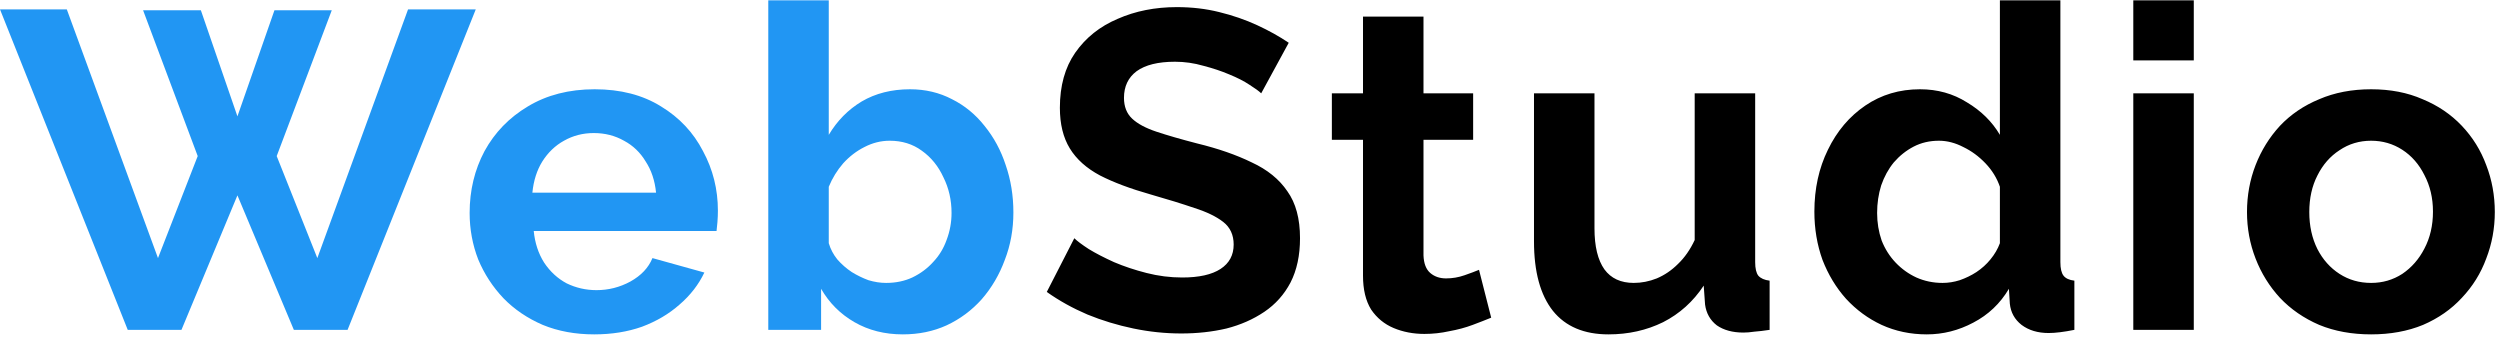
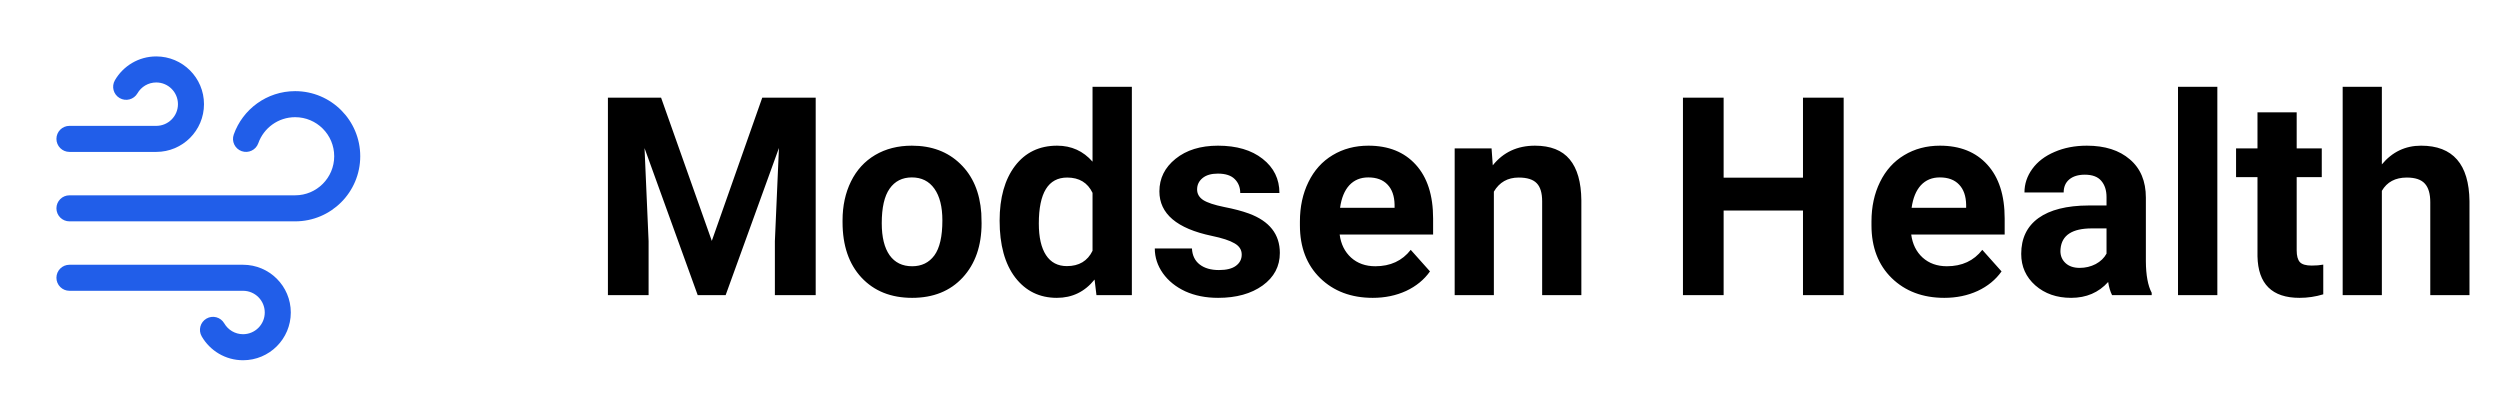
- <svg xmlns="http://www.w3.org/2000/svg" width="144" height="20" viewBox="0 0 144 20" fill="none">
-   <path d="M8.242 0.592H11.57L13.676 6.702L15.808 0.592H19.11L15.938 8.99L18.278 14.866L23.504 0.54H27.404L20.02 19H16.926L13.676 11.252L10.452 19H7.358L0 0.54H3.848L9.1 14.866L11.388 8.99L8.242 0.592ZM34.227 19.26C33.135 19.26 32.147 19.078 31.263 18.714C30.379 18.333 29.625 17.821 29.001 17.18C28.377 16.521 27.892 15.776 27.545 14.944C27.216 14.095 27.051 13.202 27.051 12.266C27.051 10.966 27.337 9.779 27.909 8.704C28.498 7.629 29.33 6.771 30.405 6.13C31.497 5.471 32.78 5.142 34.253 5.142C35.744 5.142 37.018 5.471 38.075 6.13C39.132 6.771 39.938 7.629 40.493 8.704C41.065 9.761 41.351 10.905 41.351 12.136C41.351 12.344 41.342 12.561 41.325 12.786C41.308 12.994 41.29 13.167 41.273 13.306H30.743C30.812 13.999 31.012 14.606 31.341 15.126C31.688 15.646 32.121 16.045 32.641 16.322C33.178 16.582 33.75 16.712 34.357 16.712C35.05 16.712 35.7 16.547 36.307 16.218C36.931 15.871 37.356 15.421 37.581 14.866L40.571 15.698C40.242 16.391 39.765 17.007 39.141 17.544C38.534 18.081 37.815 18.506 36.983 18.818C36.151 19.113 35.232 19.26 34.227 19.26ZM30.665 11.096H37.789C37.72 10.403 37.52 9.805 37.191 9.302C36.879 8.782 36.463 8.383 35.943 8.106C35.423 7.811 34.842 7.664 34.201 7.664C33.577 7.664 33.005 7.811 32.485 8.106C31.982 8.383 31.566 8.782 31.237 9.302C30.925 9.805 30.734 10.403 30.665 11.096ZM52.001 19.26C50.961 19.26 50.034 19.026 49.219 18.558C48.405 18.09 47.763 17.449 47.295 16.634V19H44.253V0.02H47.737V7.768C48.223 6.953 48.855 6.312 49.635 5.844C50.433 5.376 51.36 5.142 52.417 5.142C53.301 5.142 54.107 5.333 54.835 5.714C55.563 6.078 56.187 6.589 56.707 7.248C57.245 7.907 57.652 8.661 57.929 9.51C58.224 10.359 58.371 11.269 58.371 12.24C58.371 13.211 58.207 14.121 57.877 14.97C57.565 15.819 57.123 16.573 56.551 17.232C55.979 17.873 55.303 18.376 54.523 18.74C53.761 19.087 52.92 19.26 52.001 19.26ZM51.039 16.296C51.594 16.296 52.097 16.192 52.547 15.984C53.015 15.759 53.414 15.464 53.743 15.1C54.09 14.736 54.35 14.311 54.523 13.826C54.714 13.323 54.809 12.803 54.809 12.266C54.809 11.521 54.653 10.836 54.341 10.212C54.047 9.571 53.631 9.059 53.093 8.678C52.573 8.297 51.958 8.106 51.247 8.106C50.745 8.106 50.259 8.227 49.791 8.47C49.341 8.695 48.933 9.007 48.569 9.406C48.223 9.805 47.945 10.255 47.737 10.758V14.008C47.841 14.355 48.006 14.667 48.231 14.944C48.474 15.221 48.751 15.464 49.063 15.672C49.375 15.863 49.696 16.019 50.025 16.14C50.372 16.244 50.71 16.296 51.039 16.296Z" fill="#2196F3" />
-   <path d="M72.645 5.376C72.523 5.255 72.298 5.09 71.969 4.882C71.657 4.674 71.267 4.475 70.799 4.284C70.348 4.093 69.854 3.929 69.317 3.79C68.779 3.634 68.234 3.556 67.679 3.556C66.708 3.556 65.972 3.738 65.469 4.102C64.984 4.466 64.741 4.977 64.741 5.636C64.741 6.139 64.897 6.537 65.209 6.832C65.521 7.127 65.989 7.378 66.613 7.586C67.237 7.794 68.017 8.019 68.953 8.262C70.166 8.557 71.215 8.921 72.099 9.354C73 9.77 73.685 10.325 74.153 11.018C74.638 11.694 74.881 12.595 74.881 13.722C74.881 14.71 74.699 15.559 74.335 16.27C73.971 16.963 73.468 17.527 72.827 17.96C72.186 18.393 71.457 18.714 70.643 18.922C69.828 19.113 68.962 19.208 68.043 19.208C67.124 19.208 66.206 19.113 65.287 18.922C64.368 18.731 63.484 18.463 62.635 18.116C61.785 17.752 61.005 17.319 60.295 16.816L61.881 13.722C62.037 13.878 62.314 14.086 62.713 14.346C63.111 14.589 63.597 14.84 64.169 15.1C64.741 15.343 65.365 15.551 66.041 15.724C66.717 15.897 67.401 15.984 68.095 15.984C69.066 15.984 69.802 15.819 70.305 15.49C70.808 15.161 71.059 14.693 71.059 14.086C71.059 13.531 70.859 13.098 70.461 12.786C70.062 12.474 69.507 12.205 68.797 11.98C68.086 11.737 67.246 11.477 66.275 11.2C65.114 10.871 64.143 10.507 63.363 10.108C62.583 9.692 62.002 9.172 61.621 8.548C61.239 7.924 61.049 7.144 61.049 6.208C61.049 4.943 61.343 3.885 61.933 3.036C62.539 2.169 63.354 1.519 64.377 1.086C65.4 0.635 66.535 0.41 67.783 0.41C68.65 0.41 69.464 0.505 70.227 0.696C71.007 0.887 71.735 1.138 72.411 1.45C73.087 1.762 73.694 2.1 74.231 2.464L72.645 5.376ZM85.893 18.298C85.599 18.419 85.243 18.558 84.827 18.714C84.411 18.87 83.961 18.991 83.475 19.078C83.007 19.182 82.531 19.234 82.045 19.234C81.404 19.234 80.815 19.121 80.277 18.896C79.74 18.671 79.307 18.315 78.977 17.83C78.665 17.327 78.509 16.677 78.509 15.88V8.054H76.715V5.376H78.509V0.956H81.993V5.376H84.853V8.054H81.993V14.71C82.011 15.178 82.141 15.516 82.383 15.724C82.626 15.932 82.929 16.036 83.293 16.036C83.657 16.036 84.013 15.975 84.359 15.854C84.706 15.733 84.983 15.629 85.191 15.542L85.893 18.298ZM88.358 13.904V5.376H91.842V13.15C91.842 14.19 92.033 14.979 92.414 15.516C92.795 16.036 93.359 16.296 94.104 16.296C94.555 16.296 94.997 16.209 95.43 16.036C95.881 15.845 96.288 15.568 96.652 15.204C97.033 14.84 97.354 14.381 97.614 13.826V5.376H101.098V15.1C101.098 15.464 101.159 15.724 101.28 15.88C101.419 16.036 101.635 16.131 101.93 16.166V19C101.583 19.052 101.289 19.087 101.046 19.104C100.821 19.139 100.613 19.156 100.422 19.156C99.798 19.156 99.287 19.017 98.888 18.74C98.507 18.445 98.281 18.047 98.212 17.544L98.134 16.452C97.527 17.371 96.747 18.073 95.794 18.558C94.841 19.026 93.792 19.26 92.648 19.26C91.244 19.26 90.178 18.809 89.45 17.908C88.722 16.989 88.358 15.655 88.358 13.904ZM104.508 12.188C104.508 10.871 104.768 9.683 105.288 8.626C105.808 7.551 106.528 6.702 107.446 6.078C108.365 5.454 109.414 5.142 110.592 5.142C111.598 5.142 112.499 5.393 113.296 5.896C114.111 6.381 114.744 7.005 115.194 7.768V0.02H118.678V15.1C118.678 15.464 118.739 15.724 118.86 15.88C118.982 16.036 119.19 16.131 119.484 16.166V19C118.878 19.121 118.384 19.182 118.002 19.182C117.378 19.182 116.858 19.026 116.442 18.714C116.044 18.402 115.818 17.995 115.766 17.492L115.714 16.634C115.212 17.483 114.527 18.133 113.66 18.584C112.811 19.035 111.918 19.26 110.982 19.26C110.046 19.26 109.18 19.078 108.382 18.714C107.602 18.35 106.918 17.847 106.328 17.206C105.756 16.565 105.306 15.819 104.976 14.97C104.664 14.103 104.508 13.176 104.508 12.188ZM115.194 14.008V10.758C115.021 10.255 114.744 9.805 114.362 9.406C113.981 9.007 113.556 8.695 113.088 8.47C112.62 8.227 112.152 8.106 111.684 8.106C111.147 8.106 110.662 8.219 110.228 8.444C109.795 8.669 109.414 8.973 109.084 9.354C108.772 9.735 108.53 10.177 108.356 10.68C108.2 11.183 108.122 11.711 108.122 12.266C108.122 12.821 108.209 13.349 108.382 13.852C108.573 14.337 108.842 14.762 109.188 15.126C109.535 15.49 109.934 15.776 110.384 15.984C110.852 16.192 111.355 16.296 111.892 16.296C112.222 16.296 112.551 16.244 112.88 16.14C113.227 16.019 113.548 15.863 113.842 15.672C114.154 15.464 114.423 15.221 114.648 14.944C114.891 14.649 115.073 14.337 115.194 14.008ZM122.878 19V5.376H126.362V19H122.878ZM122.878 3.478V0.02H126.362V3.478H122.878ZM136.577 19.26C135.468 19.26 134.471 19.078 133.587 18.714C132.703 18.333 131.949 17.813 131.325 17.154C130.718 16.495 130.25 15.741 129.921 14.892C129.592 14.043 129.427 13.15 129.427 12.214C129.427 11.261 129.592 10.359 129.921 9.51C130.25 8.661 130.718 7.907 131.325 7.248C131.949 6.589 132.703 6.078 133.587 5.714C134.471 5.333 135.468 5.142 136.577 5.142C137.686 5.142 138.674 5.333 139.541 5.714C140.425 6.078 141.179 6.589 141.803 7.248C142.427 7.907 142.895 8.661 143.207 9.51C143.536 10.359 143.701 11.261 143.701 12.214C143.701 13.15 143.536 14.043 143.207 14.892C142.895 15.741 142.427 16.495 141.803 17.154C141.196 17.813 140.451 18.333 139.567 18.714C138.683 19.078 137.686 19.26 136.577 19.26ZM133.015 12.214C133.015 13.011 133.171 13.722 133.483 14.346C133.795 14.953 134.22 15.429 134.757 15.776C135.294 16.123 135.901 16.296 136.577 16.296C137.236 16.296 137.834 16.123 138.371 15.776C138.908 15.412 139.333 14.927 139.645 14.32C139.974 13.696 140.139 12.985 140.139 12.188C140.139 11.408 139.974 10.706 139.645 10.082C139.333 9.458 138.908 8.973 138.371 8.626C137.834 8.279 137.236 8.106 136.577 8.106C135.901 8.106 135.294 8.288 134.757 8.652C134.22 8.999 133.795 9.484 133.483 10.108C133.171 10.715 133.015 11.417 133.015 12.214Z" fill="black" />
+ <svg xmlns="http://www.w3.org/2000/svg" width="144" height="24" viewBox="0 0 144 24" fill="none">
+   <path d="M38.078 5.625L41 13.875L43.906 5.625H46.984V17H44.633V13.891L44.867 8.523L41.797 17H40.188L37.125 8.531L37.359 13.891V17H35.016V5.625H38.078ZM48.531 12.695C48.531 11.857 48.693 11.109 49.016 10.453C49.339 9.797 49.802 9.289 50.406 8.93C51.016 8.57 51.721 8.391 52.523 8.391C53.664 8.391 54.594 8.74 55.312 9.438C56.036 10.135 56.44 11.083 56.523 12.281L56.539 12.859C56.539 14.156 56.177 15.198 55.453 15.984C54.729 16.766 53.758 17.156 52.539 17.156C51.32 17.156 50.346 16.766 49.617 15.984C48.893 15.203 48.531 14.141 48.531 12.797V12.695ZM50.789 12.859C50.789 13.662 50.94 14.276 51.242 14.703C51.544 15.125 51.977 15.336 52.539 15.336C53.086 15.336 53.513 15.128 53.82 14.711C54.128 14.289 54.281 13.617 54.281 12.695C54.281 11.909 54.128 11.3 53.82 10.867C53.513 10.435 53.081 10.219 52.523 10.219C51.971 10.219 51.544 10.435 51.242 10.867C50.94 11.294 50.789 11.958 50.789 12.859ZM57.578 12.711C57.578 11.393 57.872 10.344 58.461 9.562C59.055 8.781 59.865 8.391 60.891 8.391C61.714 8.391 62.393 8.698 62.93 9.312V5H65.195V17H63.156L63.047 16.102C62.484 16.805 61.76 17.156 60.875 17.156C59.88 17.156 59.081 16.766 58.477 15.984C57.878 15.198 57.578 14.107 57.578 12.711ZM59.836 12.875C59.836 13.667 59.974 14.273 60.25 14.695C60.526 15.117 60.927 15.328 61.453 15.328C62.151 15.328 62.643 15.034 62.93 14.445V11.109C62.648 10.521 62.161 10.227 61.469 10.227C60.38 10.227 59.836 11.109 59.836 12.875ZM71.523 14.664C71.523 14.388 71.385 14.172 71.109 14.016C70.838 13.854 70.401 13.711 69.797 13.586C67.787 13.164 66.781 12.31 66.781 11.023C66.781 10.273 67.091 9.648 67.711 9.148C68.336 8.643 69.151 8.391 70.156 8.391C71.229 8.391 72.086 8.643 72.727 9.148C73.372 9.654 73.695 10.31 73.695 11.117H71.438C71.438 10.794 71.333 10.529 71.125 10.32C70.917 10.107 70.591 10 70.148 10C69.768 10 69.474 10.086 69.266 10.258C69.057 10.43 68.953 10.648 68.953 10.914C68.953 11.164 69.07 11.367 69.305 11.523C69.544 11.675 69.945 11.807 70.508 11.922C71.07 12.031 71.544 12.156 71.93 12.297C73.122 12.734 73.719 13.492 73.719 14.57C73.719 15.341 73.388 15.966 72.727 16.445C72.065 16.919 71.211 17.156 70.164 17.156C69.456 17.156 68.826 17.031 68.273 16.781C67.727 16.526 67.297 16.18 66.984 15.742C66.672 15.3 66.516 14.823 66.516 14.312H68.656C68.677 14.713 68.826 15.021 69.102 15.234C69.378 15.448 69.747 15.555 70.211 15.555C70.643 15.555 70.969 15.474 71.188 15.312C71.412 15.146 71.523 14.93 71.523 14.664ZM79.07 17.156C77.831 17.156 76.82 16.776 76.039 16.016C75.263 15.255 74.875 14.242 74.875 12.977V12.758C74.875 11.909 75.039 11.151 75.367 10.484C75.695 9.812 76.159 9.297 76.758 8.938C77.362 8.573 78.049 8.391 78.82 8.391C79.977 8.391 80.885 8.755 81.547 9.484C82.213 10.213 82.547 11.247 82.547 12.586V13.508H77.164C77.237 14.06 77.456 14.503 77.82 14.836C78.19 15.169 78.656 15.336 79.219 15.336C80.088 15.336 80.768 15.021 81.258 14.391L82.367 15.633C82.029 16.112 81.57 16.487 80.992 16.758C80.414 17.023 79.773 17.156 79.07 17.156ZM78.812 10.219C78.365 10.219 78 10.37 77.719 10.672C77.443 10.974 77.266 11.406 77.188 11.969H80.328V11.789C80.318 11.289 80.182 10.904 79.922 10.633C79.662 10.357 79.292 10.219 78.812 10.219ZM85.914 8.547L85.984 9.523C86.588 8.768 87.398 8.391 88.414 8.391C89.31 8.391 89.977 8.654 90.414 9.18C90.852 9.706 91.076 10.492 91.086 11.539V17H88.828V11.594C88.828 11.115 88.724 10.768 88.516 10.555C88.307 10.336 87.961 10.227 87.477 10.227C86.841 10.227 86.365 10.497 86.047 11.039V17H83.789V8.547H85.914ZM106.195 17H103.852V12.125H99.281V17H96.938V5.625H99.281V10.234H103.852V5.625H106.195V17ZM111.992 17.156C110.753 17.156 109.742 16.776 108.961 16.016C108.185 15.255 107.797 14.242 107.797 12.977V12.758C107.797 11.909 107.961 11.151 108.289 10.484C108.617 9.812 109.081 9.297 109.68 8.938C110.284 8.573 110.971 8.391 111.742 8.391C112.898 8.391 113.807 8.755 114.469 9.484C115.135 10.213 115.469 11.247 115.469 12.586V13.508H110.086C110.159 14.06 110.378 14.503 110.742 14.836C111.112 15.169 111.578 15.336 112.141 15.336C113.01 15.336 113.69 15.021 114.18 14.391L115.289 15.633C114.951 16.112 114.492 16.487 113.914 16.758C113.336 17.023 112.695 17.156 111.992 17.156ZM111.734 10.219C111.286 10.219 110.922 10.37 110.641 10.672C110.365 10.974 110.188 11.406 110.109 11.969H113.25V11.789C113.24 11.289 113.104 10.904 112.844 10.633C112.583 10.357 112.214 10.219 111.734 10.219ZM121.656 17C121.552 16.797 121.477 16.544 121.43 16.242C120.883 16.852 120.172 17.156 119.297 17.156C118.469 17.156 117.781 16.917 117.234 16.438C116.693 15.958 116.422 15.354 116.422 14.625C116.422 13.729 116.753 13.042 117.414 12.562C118.081 12.083 119.042 11.841 120.297 11.836H121.336V11.352C121.336 10.961 121.234 10.648 121.031 10.414C120.833 10.18 120.518 10.062 120.086 10.062C119.706 10.062 119.406 10.154 119.188 10.336C118.974 10.518 118.867 10.768 118.867 11.086H116.609C116.609 10.596 116.76 10.143 117.062 9.727C117.365 9.31 117.792 8.984 118.344 8.75C118.896 8.51 119.516 8.391 120.203 8.391C121.245 8.391 122.07 8.654 122.68 9.18C123.294 9.701 123.602 10.435 123.602 11.383V15.047C123.607 15.849 123.719 16.456 123.938 16.867V17H121.656ZM119.789 15.43C120.122 15.43 120.43 15.357 120.711 15.211C120.992 15.06 121.201 14.859 121.336 14.609V13.156H120.492C119.362 13.156 118.76 13.547 118.688 14.328L118.68 14.461C118.68 14.742 118.779 14.974 118.977 15.156C119.174 15.338 119.445 15.43 119.789 15.43ZM127.719 17H125.453V5H127.719V17ZM132.289 6.469V8.547H133.734V10.203H132.289V14.422C132.289 14.734 132.349 14.958 132.469 15.094C132.589 15.229 132.818 15.297 133.156 15.297C133.406 15.297 133.628 15.279 133.82 15.242V16.953C133.378 17.088 132.922 17.156 132.453 17.156C130.87 17.156 130.062 16.357 130.031 14.758V10.203H128.797V8.547H130.031V6.469H132.289ZM137.195 9.469C137.794 8.75 138.547 8.391 139.453 8.391C141.286 8.391 142.216 9.456 142.242 11.586V17H139.984V11.648C139.984 11.164 139.88 10.807 139.672 10.578C139.464 10.344 139.117 10.227 138.633 10.227C137.971 10.227 137.492 10.482 137.195 10.992V17H134.938V5H137.195V9.469Z" fill="black" />
+   <path fill-rule="evenodd" clip-rule="evenodd" d="M9 4.75C8.538 4.75 8.134 5 7.917 5.376C7.709 5.734 7.251 5.857 6.892 5.649C6.533 5.442 6.411 4.983 6.618 4.624C7.093 3.804 7.981 3.25 9 3.25C10.519 3.25 11.75 4.481 11.75 6C11.75 7.519 10.519 8.75 9 8.75H4C3.586 8.75 3.25 8.414 3.25 8C3.25 7.586 3.586 7.25 4 7.25H9C9.69 7.25 10.25 6.69 10.25 6C10.25 5.31 9.69 4.75 9 4.75Z" fill="#215EE9" />
+   <path fill-rule="evenodd" clip-rule="evenodd" d="M14 19.25C13.538 19.25 13.134 19 12.917 18.625C12.709 18.266 12.251 18.143 11.892 18.351C11.534 18.558 11.411 19.017 11.618 19.375C12.093 20.196 12.981 20.75 14 20.75C15.519 20.75 16.75 19.519 16.75 18C16.75 16.481 15.519 15.25 14 15.25H4C3.586 15.25 3.25 15.586 3.25 16C3.25 16.414 3.586 16.75 4 16.75H14C14.69 16.75 15.25 17.31 15.25 18C15.25 18.69 14.69 19.25 14 19.25Z" fill="#215EE9" />
+   <path fill-rule="evenodd" clip-rule="evenodd" d="M17 6.75C16.021 6.75 15.187 7.375 14.878 8.25C14.74 8.64 14.311 8.845 13.921 8.707C13.53 8.569 13.325 8.141 13.464 7.75C13.978 6.295 15.366 5.25 17 5.25C19.071 5.25 20.75 6.929 20.75 9C20.75 11.071 19.071 12.75 17 12.75H4C3.586 12.75 3.25 12.414 3.25 12C3.25 11.586 3.586 11.25 4 11.25H17C18.243 11.25 19.25 10.243 19.25 9C19.25 7.757 18.243 6.75 17 6.75Z" fill="#215EE9" />
</svg>
